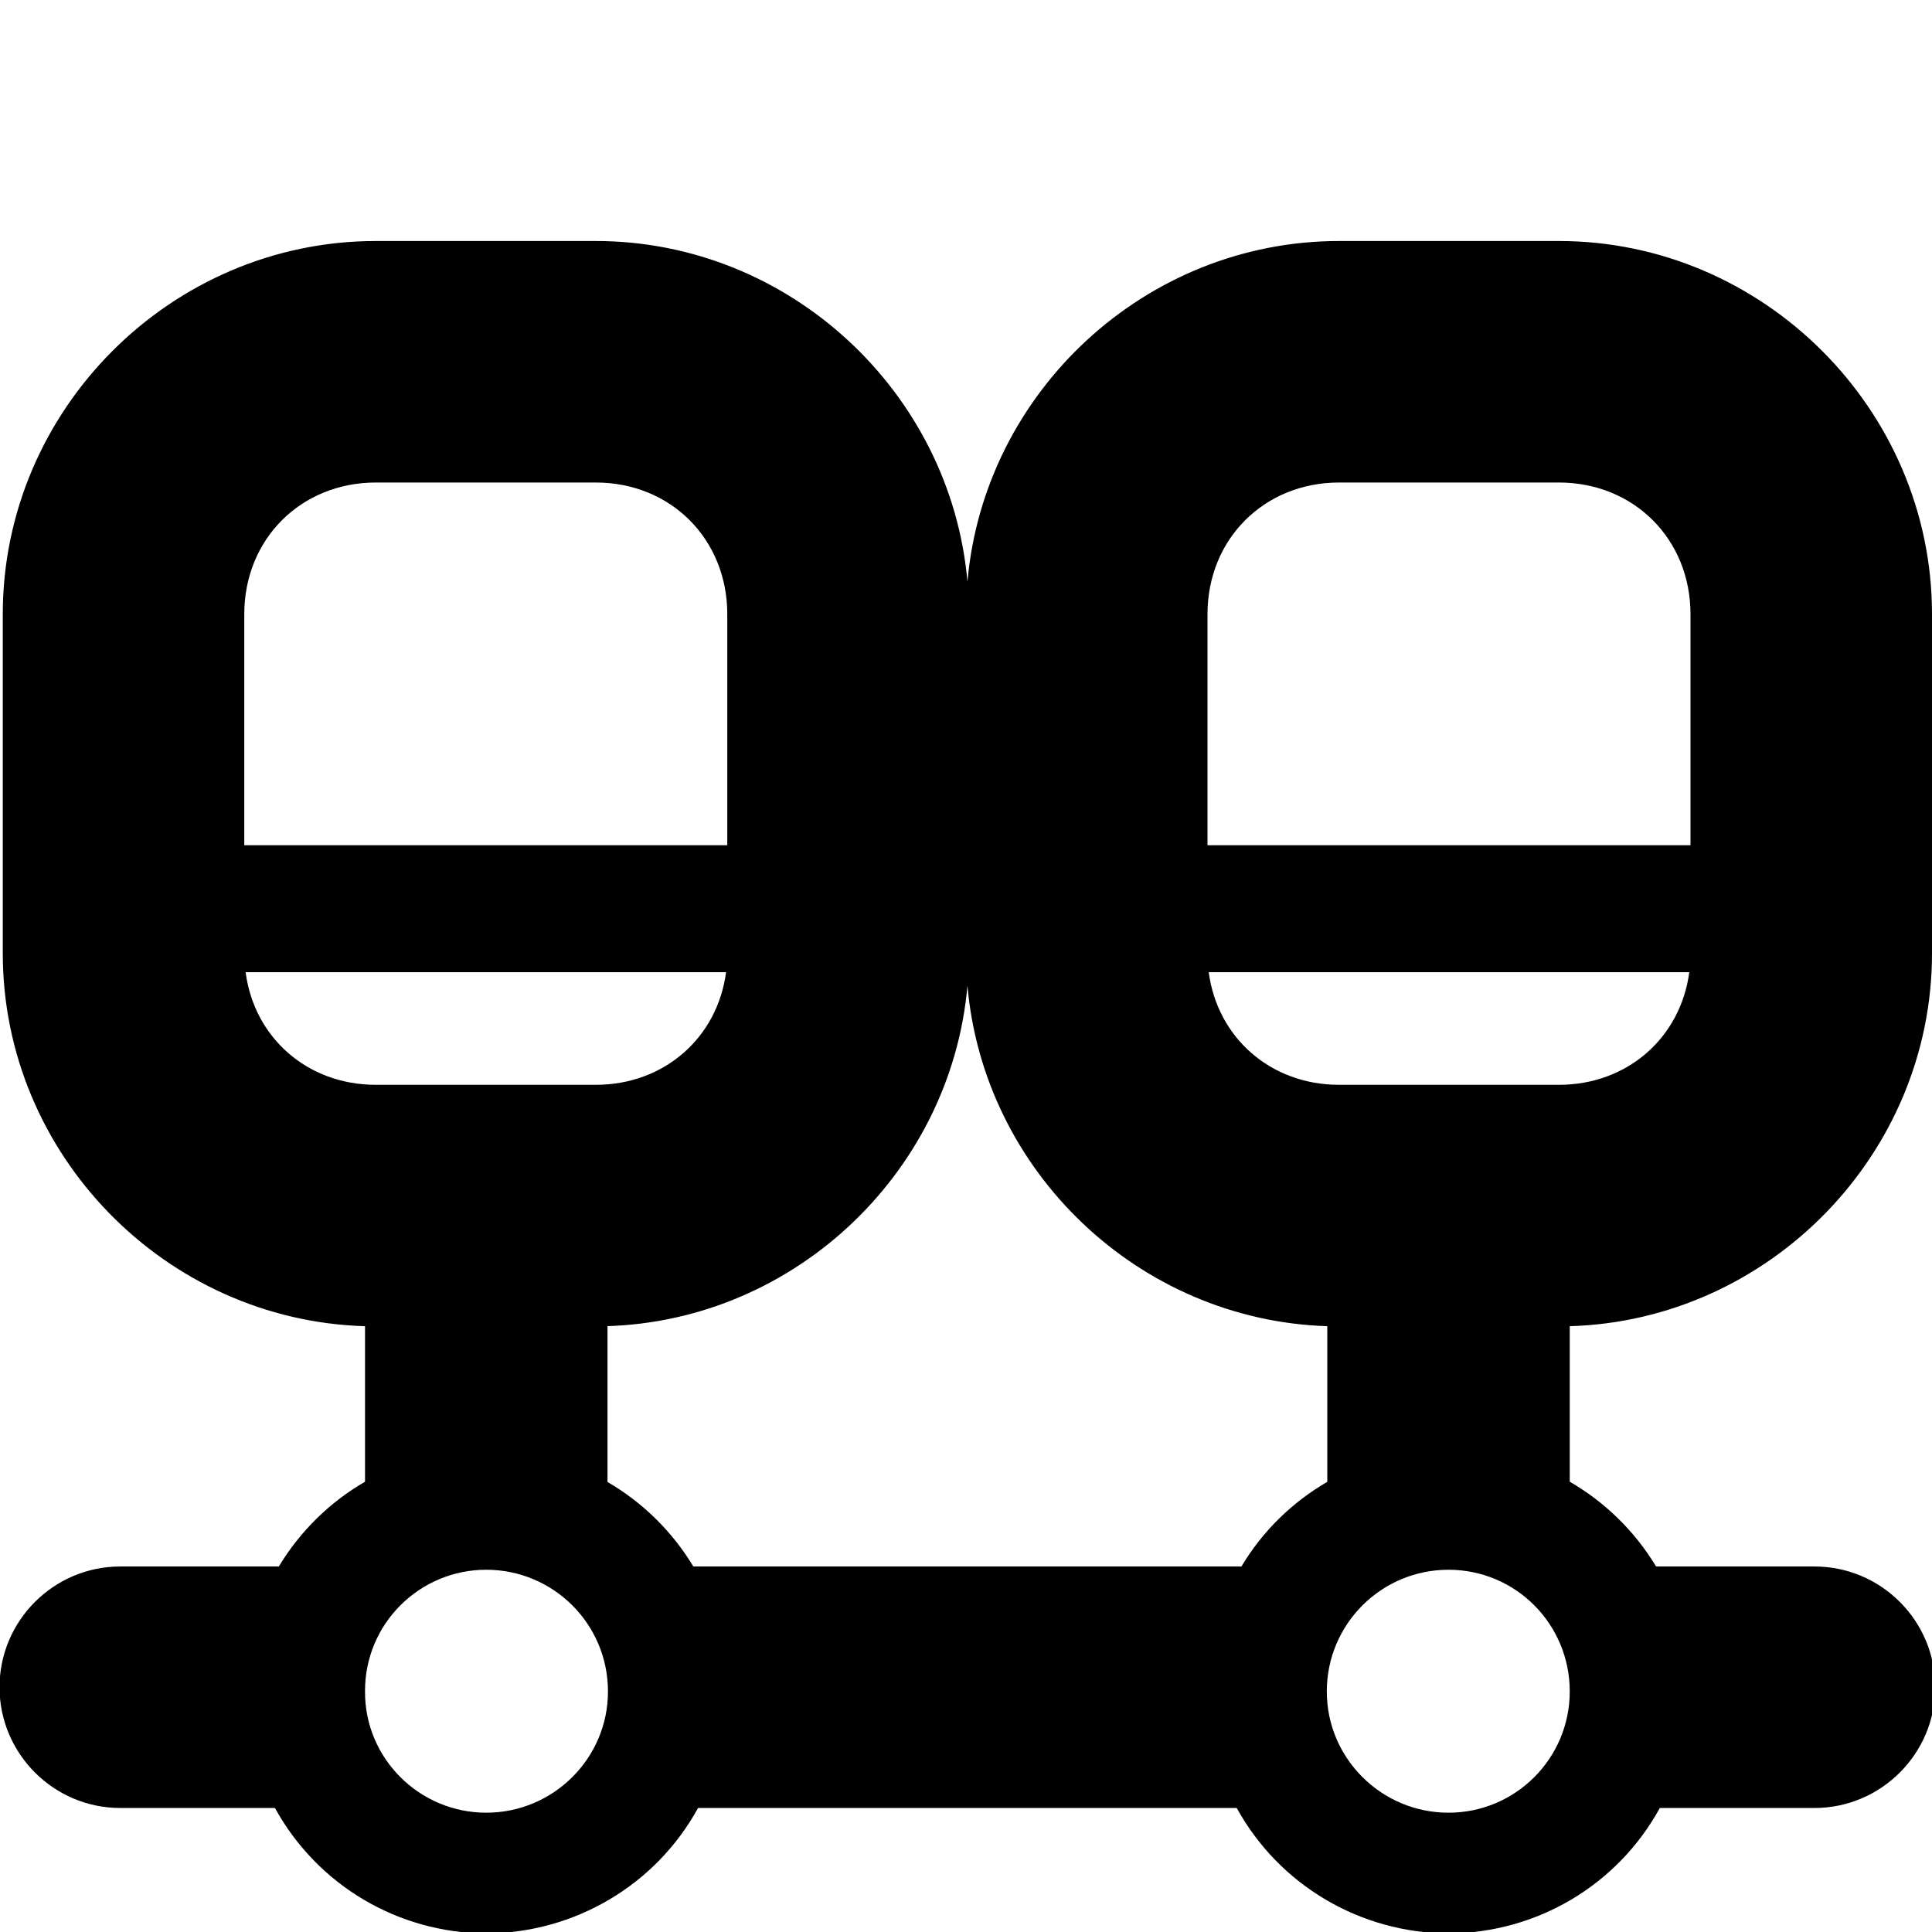
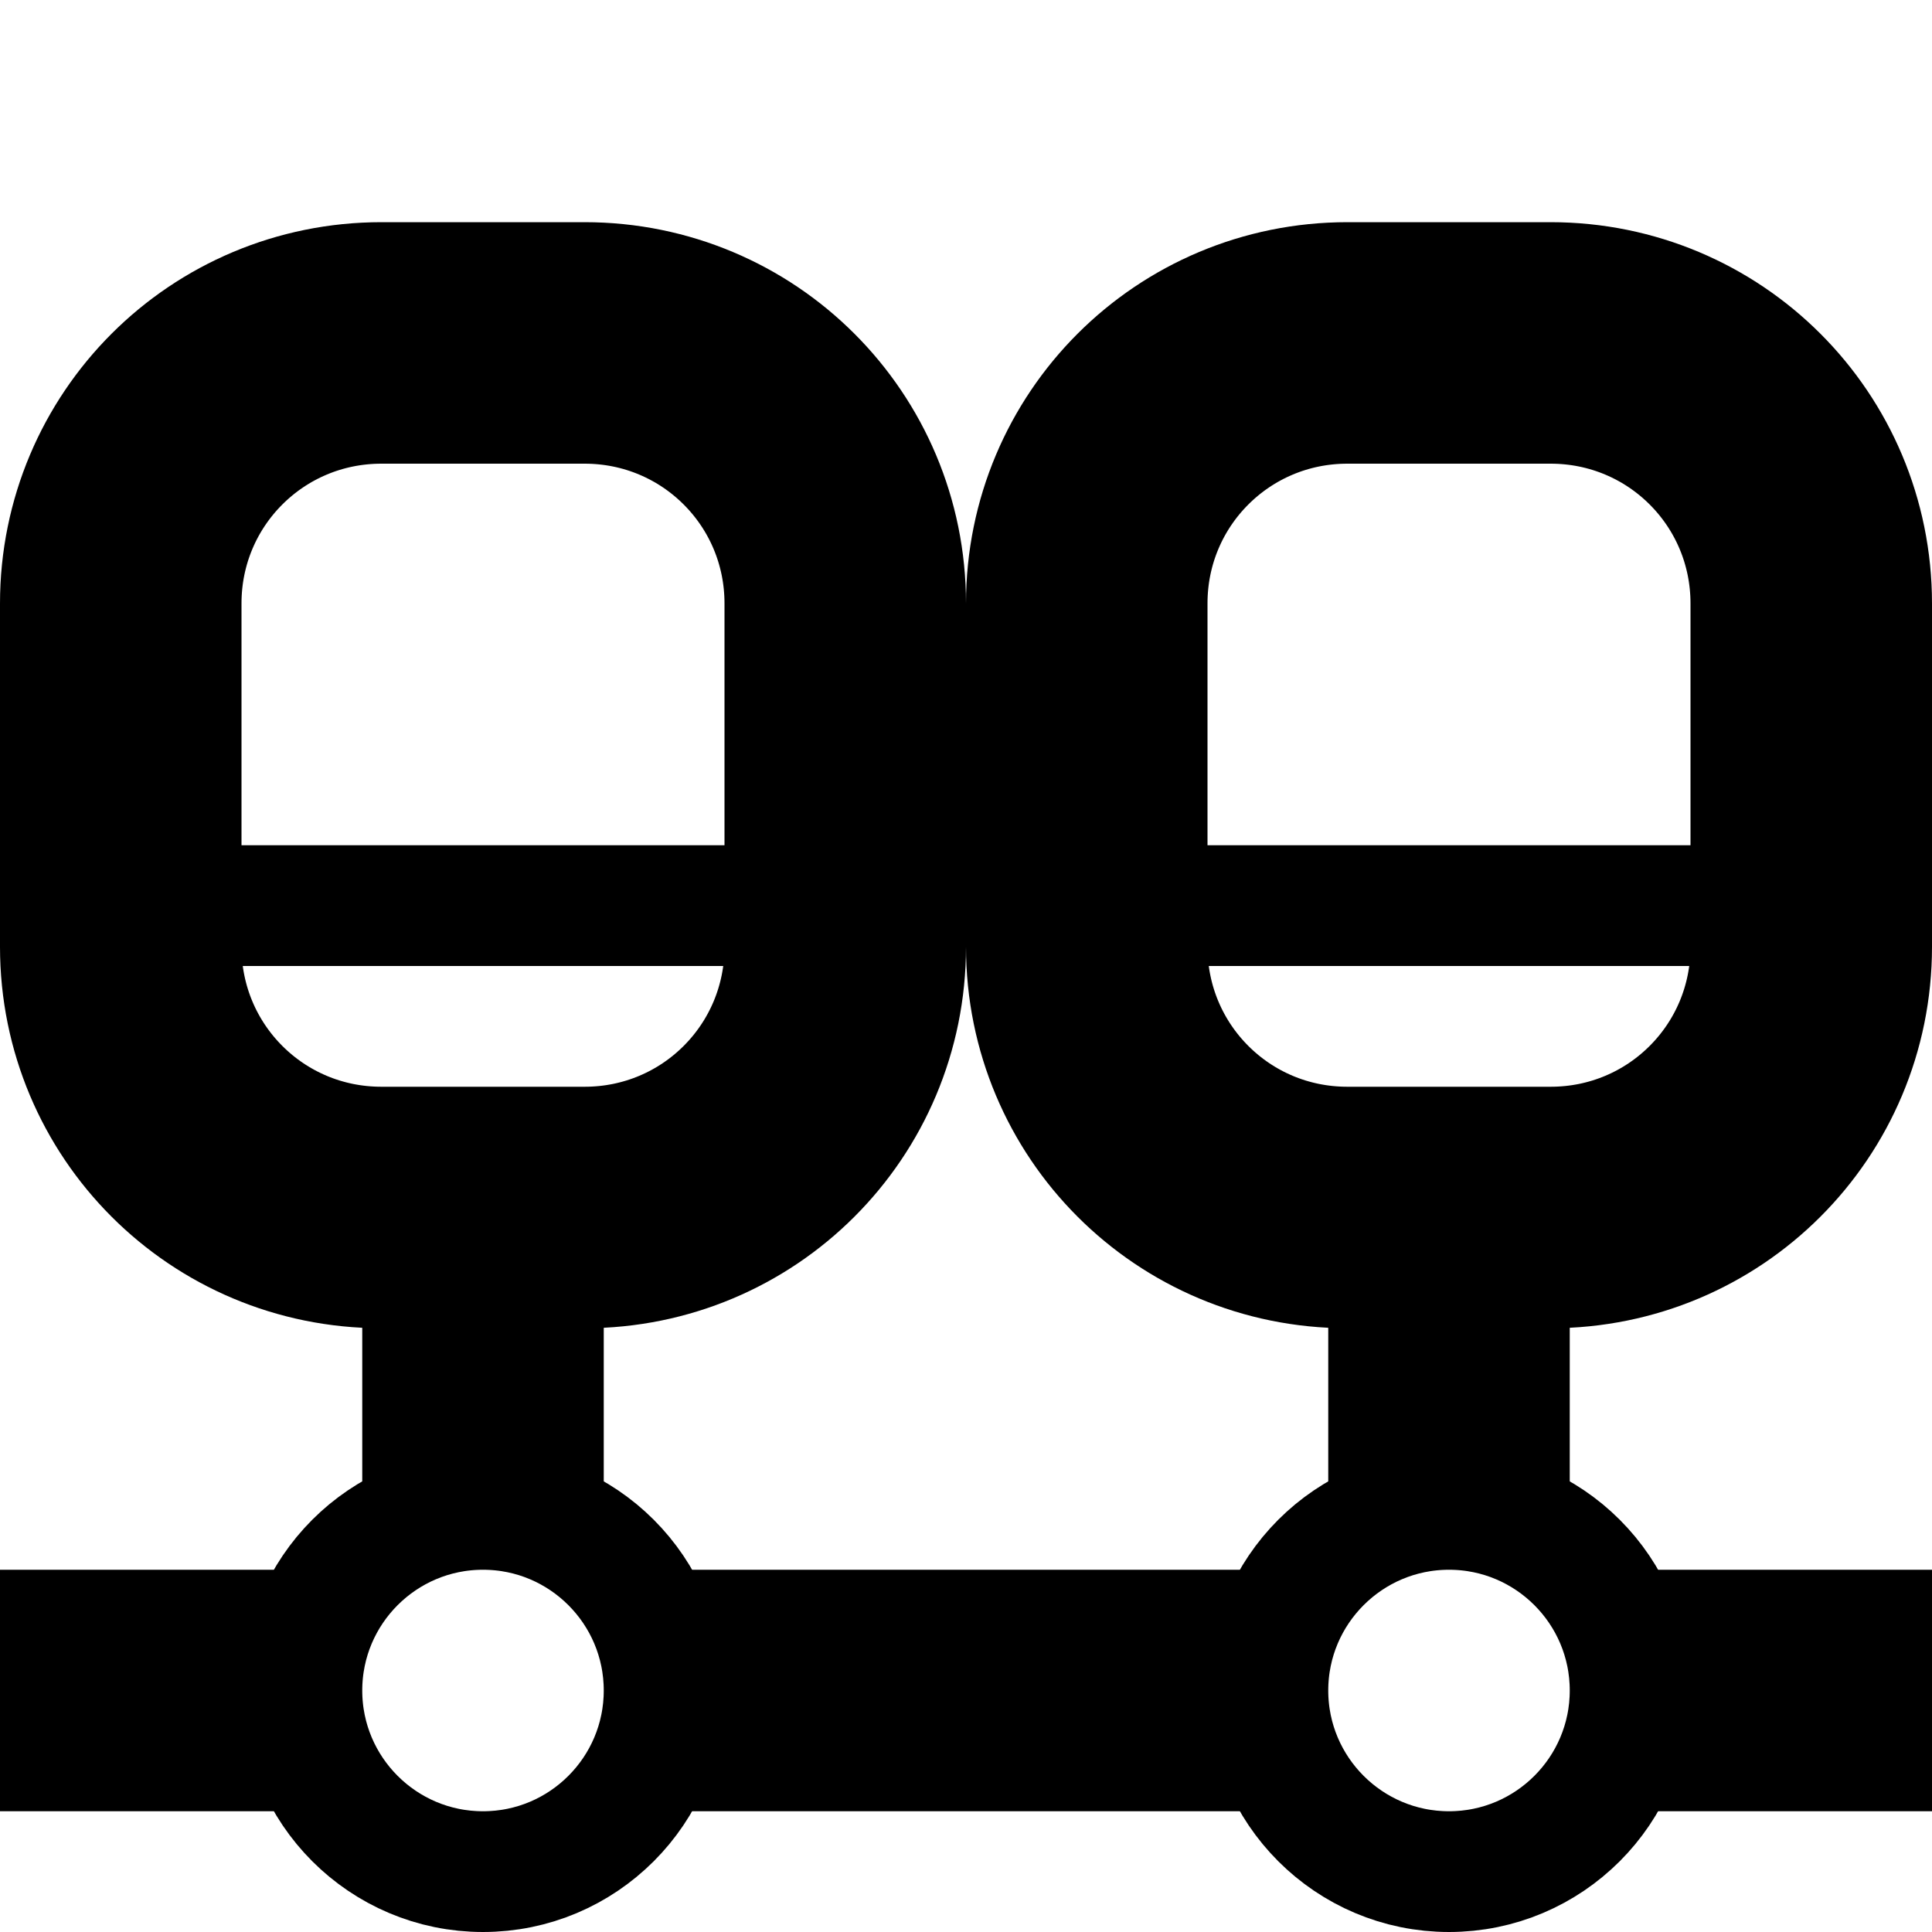
- <svg height="16px" viewBox="0 0 16 16" width="16px">
-   <path d="M 10.992 12.272 C 10.704 12.439, 10.457 12.678, 10.281 12.973 L 9.027 12.973 L 6.996 12.973 L 5.742 12.973 C 5.564 12.678, 5.318 12.44, 5.031 12.273 L 5.031 10 L 3.023 10 L 3.023 10.983 L 3.113 10.984 L 4.934 10.984 C 6.535 10.984, 7.874 9.734, 8.012 8.163 C 8.146 9.702, 9.431 10.933, 10.992 10.983 L 10.992 12.272 Z M 3.023 10.983 L 3.023 12.271 C 2.734 12.438, 2.487 12.678, 2.309 12.973 L 0.996 12.973 C 0.445 12.973, -0.004 13.422, -0.004 13.973 C -0.004 14.523, 0.445 14.973, 0.996 14.973 L 2.277 14.973 C 2.629 15.613, 3.297 16.008, 4.027 16.012 C 4.758 16.008, 5.43 15.613, 5.781 14.973 L 6.995 14.973 L 9.027 14.973 L 10.242 14.973 C 10.594 15.613, 11.266 16.008, 11.996 16.012 C 12.727 16.008, 13.395 15.613, 13.746 14.973 L 15.027 14.973 C 15.578 14.973, 16.027 14.523, 16.027 13.973 C 16.027 13.422, 15.578 12.973, 15.027 12.973 L 13.715 12.973 C 13.537 12.678, 13.289 12.438, 13 12.271 L 13 10.983 C 14.651 10.935, 16 9.56, 16 7.895 L 16 5.086 C 16 3.391, 14.602 1.996, 12.91 1.996 L 11.09 1.996 C 9.485 1.996, 8.149 3.246, 8.012 4.818 C 7.874 3.246, 6.535 1.996, 4.934 1.996 L 3.113 1.996 C 1.418 1.996, 0.023 3.391, 0.023 5.086 L 0.023 7.895 C 0.023 9.56, 1.369 10.935, 3.023 10.983 Z M 11.996 13 C 12.551 13, 13 13.449, 13 14.008 C 13 14.562, 12.551 15.012, 11.996 15.012 C 11.441 15.012, 10.988 14.562, 10.988 14.008 C 10.988 13.449, 11.441 13, 11.996 13 Z M 11.09 3.996 L 12.91 3.996 C 13.531 3.996, 14 4.465, 14 5.086 L 14 7 L 10 7 L 10 5.086 C 10 4.465, 10.469 3.996, 11.09 3.996 Z M 13.99 8.051 C 13.918 8.593, 13.478 8.984, 12.91 8.984 L 11.09 8.984 C 10.522 8.984, 10.082 8.593, 10.01 8.051 L 13.99 8.051 Z M 3.023 14.008 C 3.02 13.449, 3.473 13, 4.027 13 C 4.582 13, 5.035 13.449, 5.035 14.008 C 5.035 14.562, 4.582 15.012, 4.027 15.012 C 3.473 15.012, 3.02 14.562, 3.023 14.008 Z M 3.113 3.996 L 4.934 3.996 C 5.555 3.996, 6.023 4.465, 6.023 5.086 L 6.023 7 L 2.023 7 L 2.023 5.086 C 2.023 4.465, 2.492 3.996, 3.113 3.996 Z M 6.013 8.051 C 5.942 8.593, 5.501 8.984, 4.934 8.984 L 3.113 8.984 C 2.545 8.984, 2.105 8.593, 2.034 8.051 L 6.013 8.051 Z" />
+ <svg xmlns:ns0="https://www.gtk.org/grappa" width="16" height="16" ns0:version="1" ns0:keywords="LAN network workgroup nodes" ns0:state="0">
+   <path d="M 9 7.5 L 15 7.5 M 1 7.5 L 7 7.5 M 13.5 14 C 13.5 14.828, 12.828 15.5, 12 15.5 C 11.172 15.5, 10.5 14.828, 10.5 14 C 10.5 13.172, 11.172 12.5, 12 12.5 C 12.828 12.5, 13.5 13.172, 13.5 14 Z M 5.5 14 C 5.5 14.828, 4.828 15.5, 4 15.5 C 3.172 15.5, 2.5 14.828, 2.5 14 C 2.5 13.172, 3.172 12.5, 4 12.5 C 4.828 12.5, 5.5 13.172, 5.5 14 Z" id="path0" stroke-width="1" stroke-linecap="round" stroke-linejoin="round" stroke="rgb(0,0,0)" fill="none" class="foreground-stroke transparent-fill" />
+   <path d="M 11.159 2.84 L 12.841 2.84 C 14.037 2.84, 15 3.803, 15 4.998 L 15 7.841 C 15 9.037, 14.037 10, 12.841 10 L 11.159 10 C 9.963 10, 9 9.037, 9 7.841 L 9 4.998 C 9 3.803, 9.963 2.84, 11.159 2.84 Z M 3.159 2.84 L 4.841 2.84 C 6.037 2.84, 7 3.803, 7 4.998 L 7 7.841 C 7 9.037, 6.037 10, 4.841 10 L 3.159 10 C 1.963 10, 1 9.037, 1 7.841 L 1 4.998 C 1 3.803, 1.963 2.84, 3.159 2.84 Z" id="path1" stroke-width="2" stroke-linecap="round" stroke-linejoin="round" stroke="rgb(0,0,0)" fill="none" class="foreground-stroke transparent-fill" />
+   <path d="M 12 10 L 12 12.5 M 4 12.5 L 4 10 M 2.5 14 L 0 14 M 10.5 14 L 5.5 14 M 13.5 14 L 16 14" id="path2" stroke-width="2" stroke-linecap="butt" stroke-linejoin="round" stroke="rgb(0,0,0)" fill="none" class="foreground-stroke transparent-fill" />
</svg>
